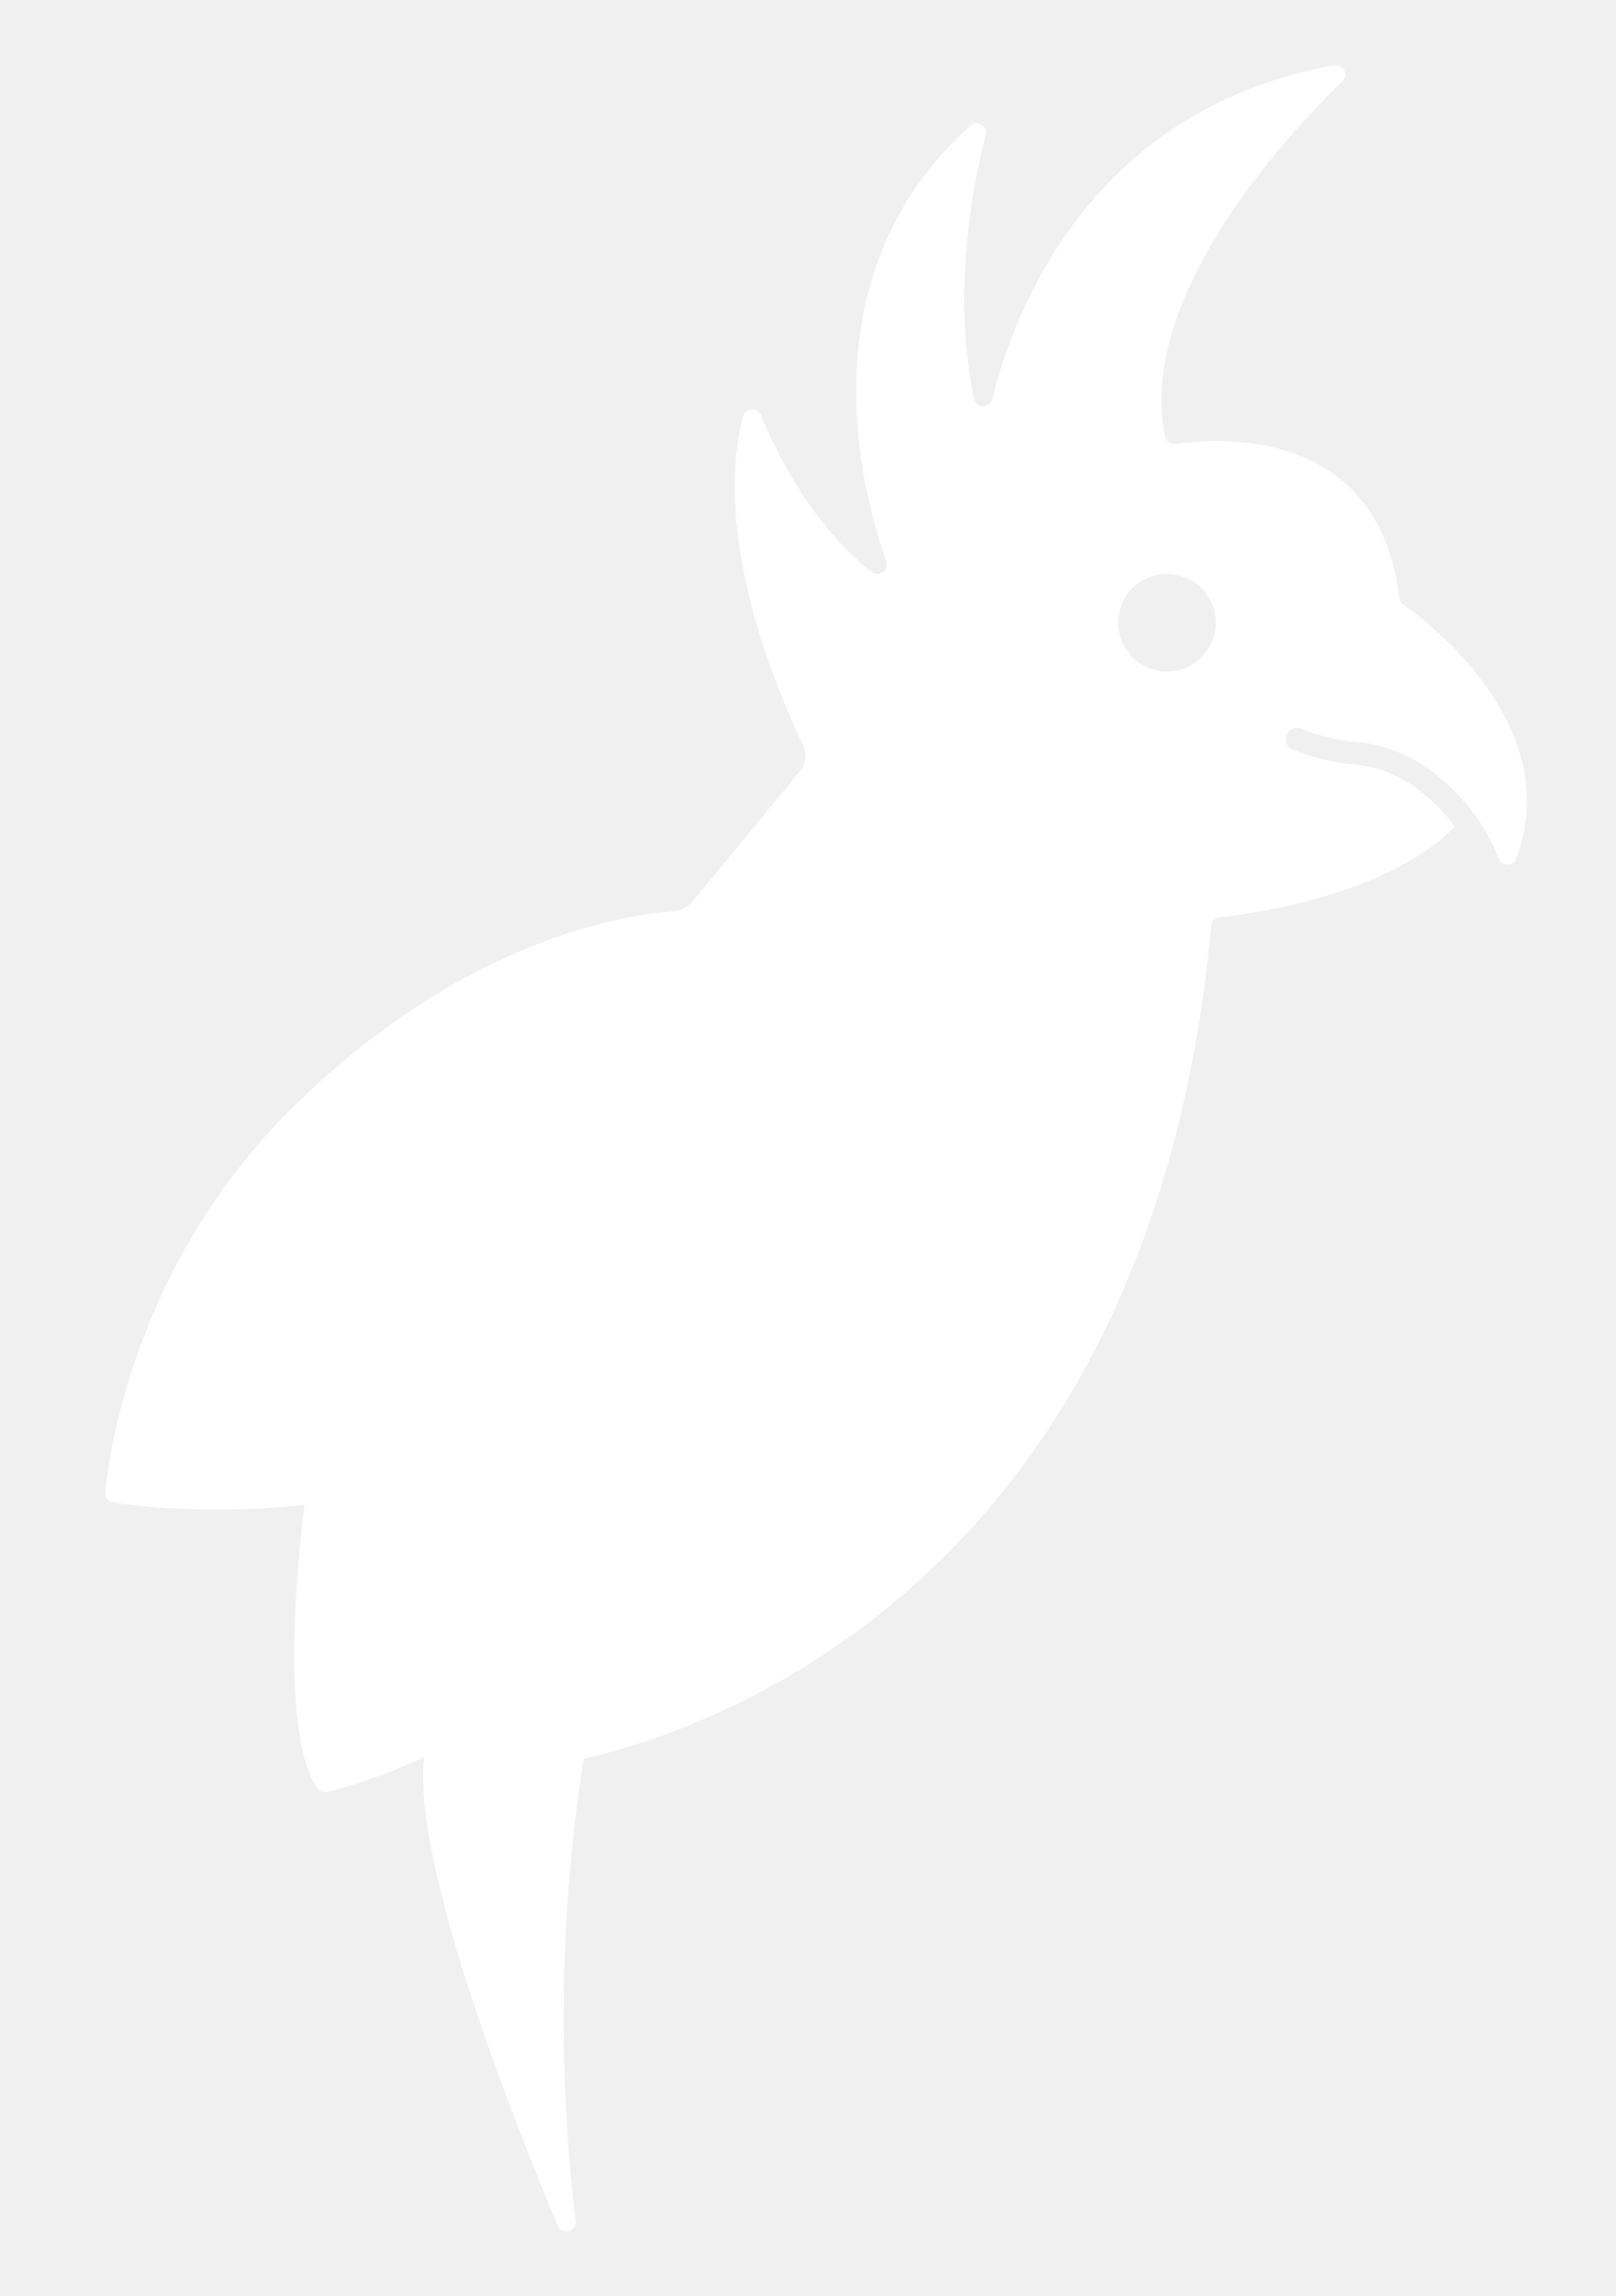
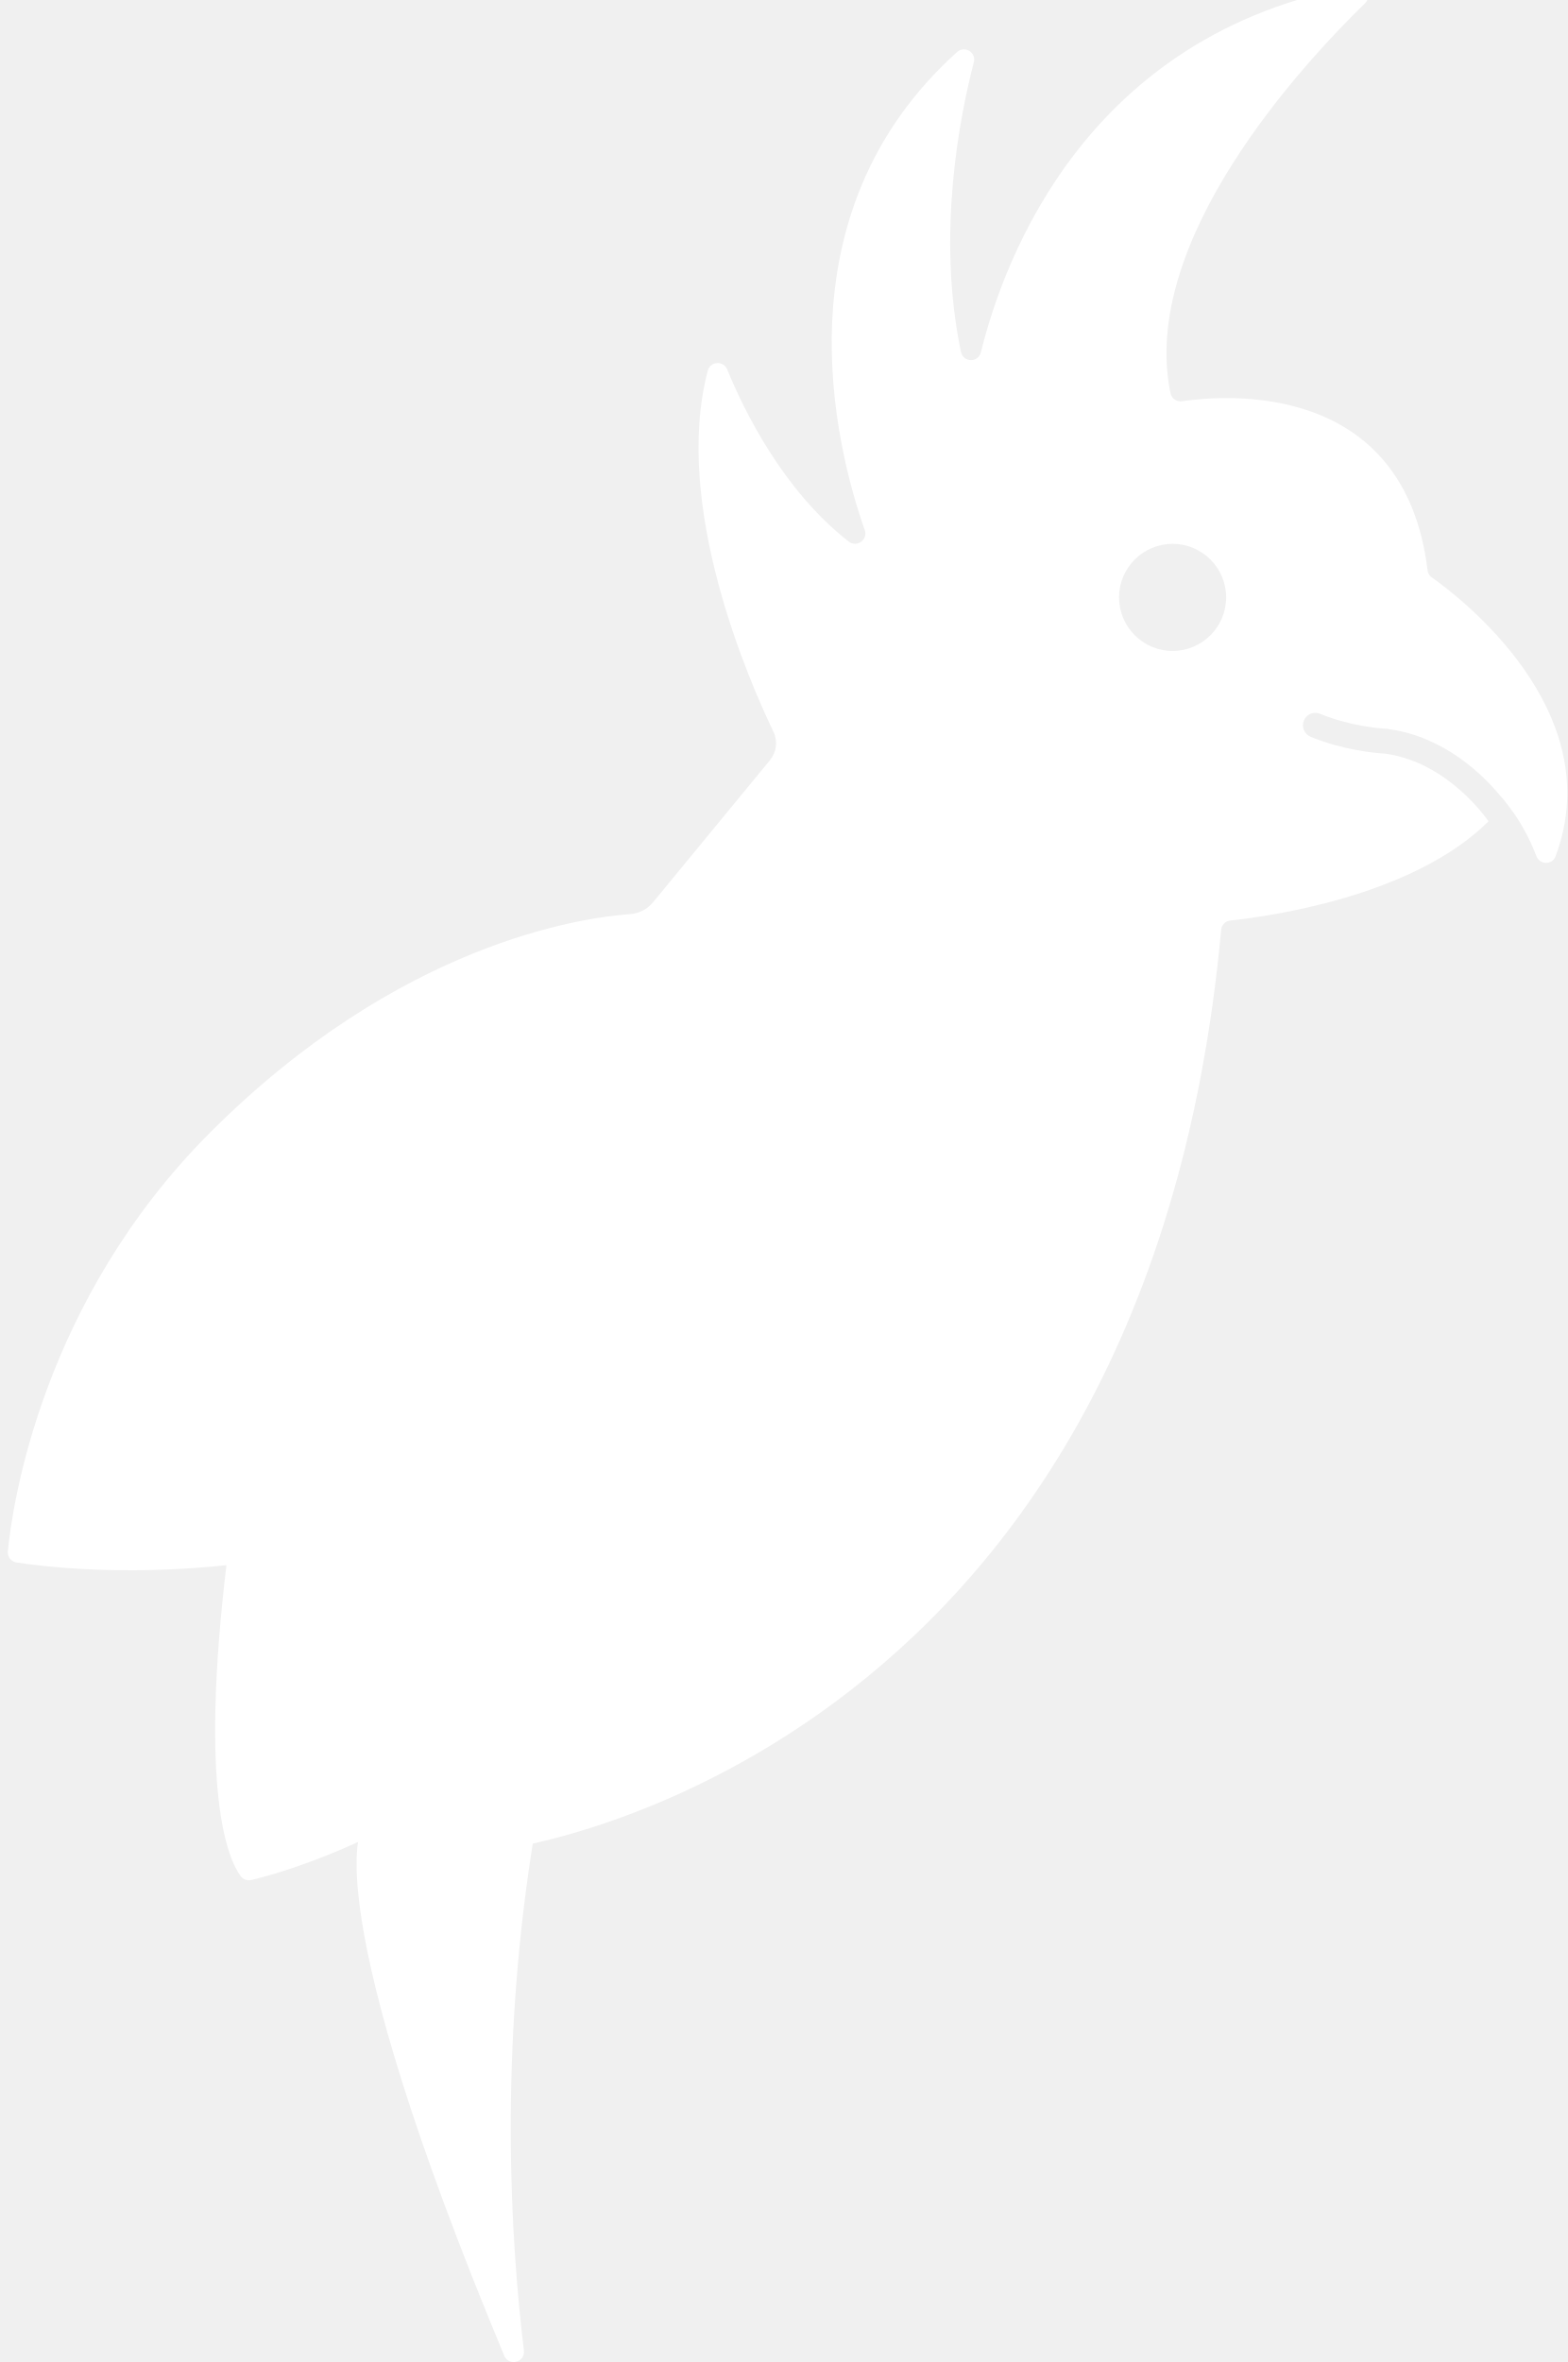
- <svg xmlns="http://www.w3.org/2000/svg" id="Layer_10" data-name="Layer 10" viewBox="0 0 1853.42 2633.81">
-   <defs>
-     <style>
-       .cls-1 {
-         fill: #fff;
-       }
-     </style>
-   </defs>
-   <path class="cls-1" d="m1610.09,693.47c-2.47-1.74-4.09-4.44-4.45-7.44-24.15-199.12-211.75-183.48-256.79-176.79-5.6.83-10.91-2.84-12.05-8.39-32.87-159.4,137.62-343.65,203.49-407.81,7.58-7.38,1.04-20.15-9.38-18.27-281.04,50.89-367.86,283.74-392.41,383.33-2.74,11.11-18.61,10.75-20.95-.45-25.62-122.52-1.39-245.52,13.5-302.84,2.67-10.28-9.64-17.8-17.54-10.7-189.1,169.97-127,413.5-96.56,499.93,3.56,10.12-8.3,18.61-16.75,12.01-68.65-53.63-109.42-136.84-127.13-180.02-3.91-9.54-17.69-8.57-20.33,1.4-37.13,140.7,42.65,323.37,68.73,377.48,4.7,9.74,3.3,21.32-3.58,29.67l-122.3,148.54c-5.98,7.26-14.66,11.77-24.04,12.44-52.51,3.78-242.06,31.17-439.06,228.18-176.42,176.42-207.03,389.9-211.81,438.12-.56,5.68,3.39,10.8,9.03,11.67,25.05,3.88,96.03,12.63,191.6,5.37,145.43-11.04,347.79-59.12,531.87-217.74,7.89-6.8,19.9.44,17.49,10.57-38.33,161.22-113.56,275.64-195.99,356.43-1.4,1.38-2.41,3.1-2.9,5-12.2,47.21-21.93,93.87-29.6,139.49,0,0,667.49-88.33,747.58-960.77.47-5.1,4.45-9.17,9.55-9.7,38.03-3.97,190.53-24.48,270.01-103.71-.04-.07-.1-.12-.14-.19-.39-.59-41.12-61.05-107.15-70.49-.84-.12-1.6-.2-2.31-.25-9.29-.57-42.24-3.52-76.36-17.53-6.63-2.72-9.81-10.33-7.09-16.96,1.32-3.21,3.81-5.72,7.01-7.06,3.21-1.34,6.74-1.35,9.95-.03,31.21,12.82,62.18,15.27,68.08,15.63,1.42.09,2.86.24,4.4.46,58.95,8.43,99.16,49.18,116.16,69.92,1.8,2.01,3.55,4.05,5.23,6.1h0s6.85,8.8,9.85,13.23c10.61,15.62,17.9,31.2,22.72,43.67,3.55,9.17,16.59,9.17,20.04-.04,56.93-152.27-102.31-272.28-129.61-291.47h-.01Zm-271.05,76.88c-30.93,0-56-25.07-56-56s25.07-56,56-56,56,25.07,56,56-25.07,56-56,56Z" />
+ <svg xmlns="http://www.w3.org/2000/svg" version="1.1" id="Layer_10" x="0px" y="0px" viewBox="0 0 1639.4 2470" style="enable-background:new 0 0 1639.4 2470;" xml:space="preserve">
+   <style type="text/css">
+ 	.st0{fill:#FFFFFF;}
+ </style>
+   <path class="st0" d="M1497.6,603.8c-2.5-1.7-4.1-4.4-4.4-7.4c-24.2-199.1-211.8-183.5-256.8-176.8c-5.6,0.8-10.9-2.8-12.1-8.4  c-32.9-159.4,137.6-343.6,203.5-407.8c7.6-7.4,1-20.2-9.4-18.3c-281,50.9-367.9,283.7-392.4,383.3c-2.7,11.1-18.6,10.8-20.9-0.5  c-25.6-122.5-1.4-245.5,13.5-302.8c2.7-10.3-9.6-17.8-17.5-10.7c-189.1,170-127,413.5-96.6,499.9c3.6,10.1-8.3,18.6-16.8,12  c-68.7-53.6-109.4-136.8-127.1-180c-3.9-9.5-17.7-8.6-20.3,1.4c-37.1,140.7,42.7,323.4,68.7,377.5c4.7,9.7,3.3,21.3-3.6,29.7  L683.1,943.5c-6,7.3-14.7,11.8-24,12.4c-52.5,3.8-242.1,31.2-439.1,228.2C43.6,1360.5,12.9,1574,8.2,1622.2  c-0.6,5.7,3.4,10.8,9,11.7c25.1,3.9,96,12.6,191.6,5.4c145.4-11,347.8-59.1,531.9-217.7c7.9-6.8,19.9,0.4,17.5,10.6  c-38.3,161.2-113.6,275.6-196,356.4c-1.4,1.4-2.4,3.1-2.9,5c-12.2,47.2-21.9,93.9-29.6,139.5c0,0,667.5-88.3,747.6-960.8  c0.5-5.1,4.4-9.2,9.6-9.7c38-4,190.5-24.5,270-103.7c0-0.1-0.1-0.1-0.1-0.2c-0.4-0.6-41.1-61-107.2-70.5c-0.8-0.1-1.6-0.2-2.3-0.2  c-9.3-0.6-42.2-3.5-76.4-17.5c-6.6-2.7-9.8-10.3-7.1-17c1.3-3.2,3.8-5.7,7-7.1c3.2-1.3,6.7-1.3,9.9,0c31.2,12.8,62.2,15.3,68.1,15.6  c1.4,0.1,2.9,0.2,4.4,0.5c58.9,8.4,99.2,49.2,116.2,69.9c1.8,2,3.6,4,5.2,6.1l0,0c0,0,6.8,8.8,9.8,13.2  c10.6,15.6,17.9,31.2,22.7,43.7c3.6,9.2,16.6,9.2,20,0C1684.1,743,1524.9,623,1497.6,603.8L1497.6,603.8L1497.6,603.8z   M1226.5,680.7c-30.9,0-56-25.1-56-56s25.1-56,56-56s56,25.1,56,56S1257.5,680.7,1226.5,680.7z" />
  <g>
-     <path class="cls-1" d="m702.52,1860.38c-71.82,69.78-148.91,114.18-211.71,141.88,0,0-48.77,76,149.1,550.79,4.8,11.52,22.09,6.98,20.58-5.41-13.35-109.23-27.27-313.47,11.68-544.86,7.84-46.55,17.81-94.2,30.36-142.4h-.01Z" />
-     <path class="cls-1" d="m705.74,1861.74h0c78.91-81.65,150.03-195.69,184.47-353.84,2.94-13.48-13.13-22.84-23.4-13.62-176.99,158.79-374,211.87-516.88,227.26-29.52,243.57,1.39,312.44,14.33,329.89,2.56,3.45,6.9,5.04,11.08,4.05,16.07-3.83,63.2-16.46,123.27-45.25h0c61.9-29.66,137.55-76.47,207.14-148.48h-.01Z" />
+     <path class="st0" d="M590,1770.7c-71.8,69.8-148.9,114.2-211.7,141.9c0,0-48.8,76,149.1,550.8c4.8,11.5,22.1,7,20.6-5.4   c-13.3-109.2-27.3-313.5,11.7-544.9C567.5,1866.6,577.5,1818.9,590,1770.7L590,1770.7L590,1770.7z" />
+     <path class="st0" d="M593.2,1772.1L593.2,1772.1c78.9-81.7,150-195.7,184.5-353.8c2.9-13.5-13.1-22.8-23.4-13.6   c-177,158.8-374,211.9-516.9,227.3c-29.5,243.6,1.4,312.4,14.3,329.9c2.6,3.4,6.9,5,11.1,4.1c16.1-3.8,63.2-16.5,123.3-45.2l0,0   C448,1890.9,523.6,1844.1,593.2,1772.1L593.2,1772.1L593.2,1772.1z" />
  </g>
</svg>
